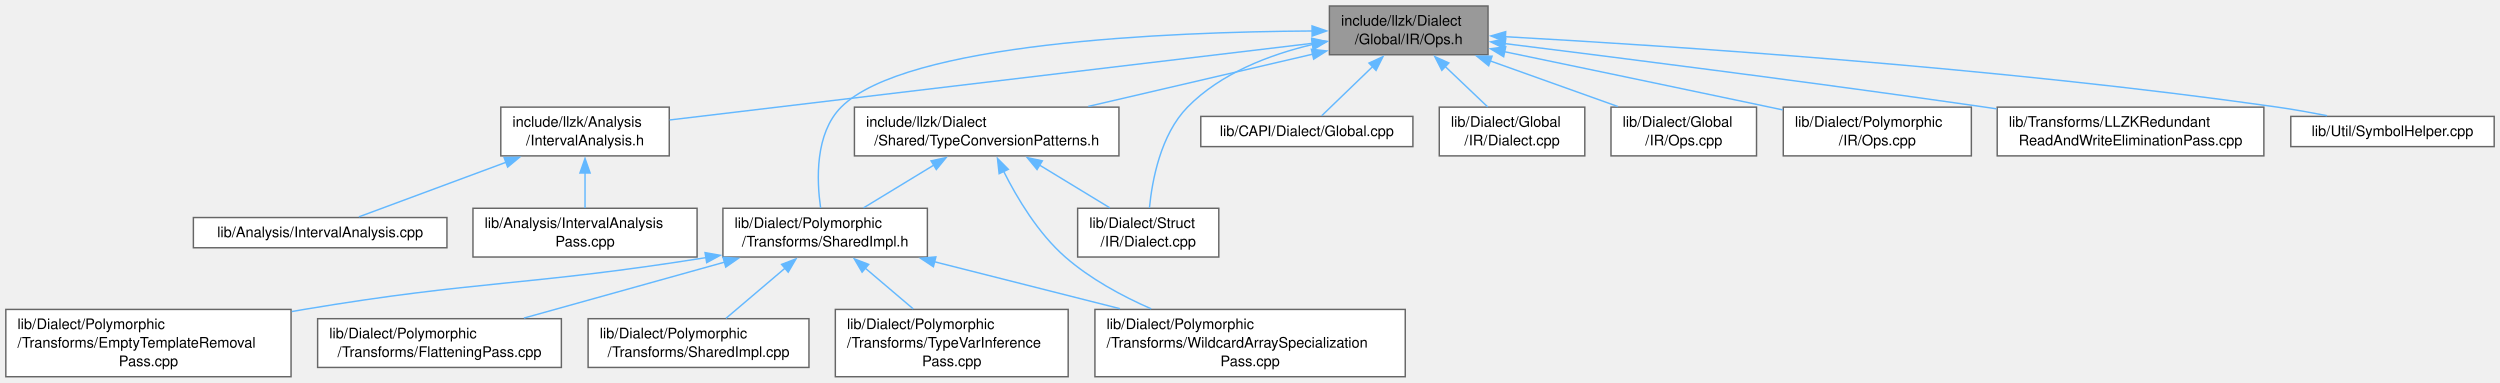
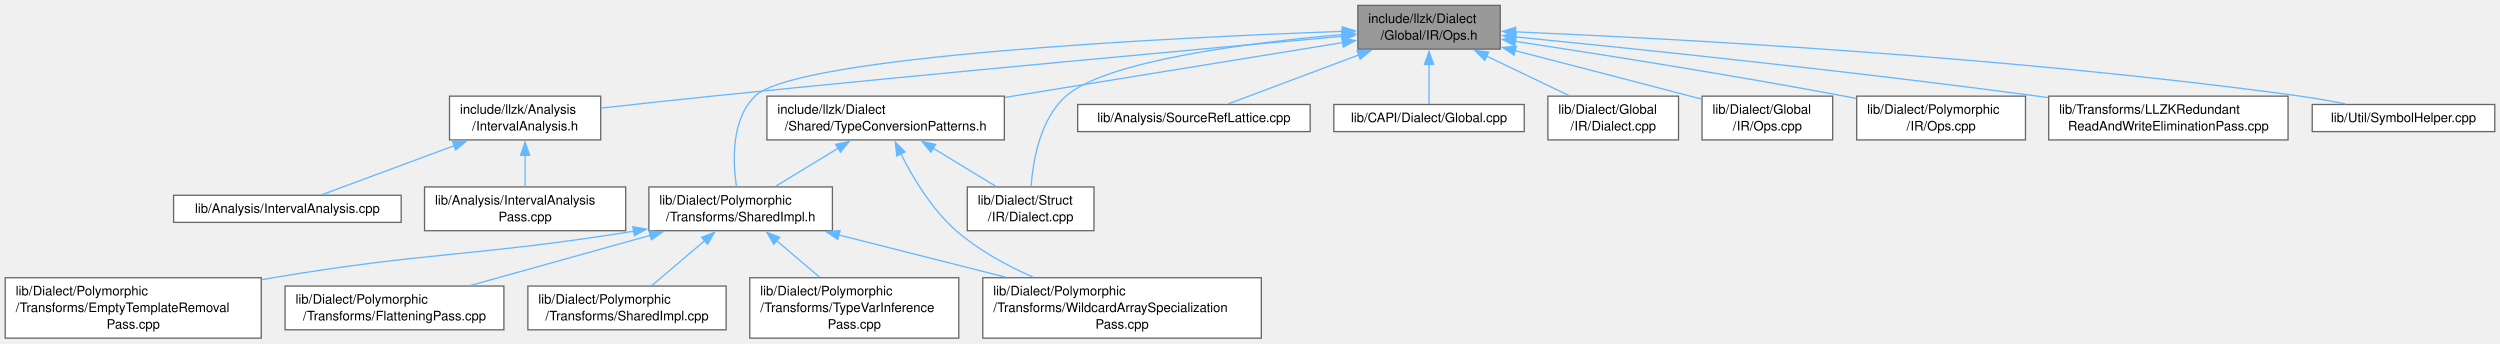
- <svg xmlns="http://www.w3.org/2000/svg" xmlns:xlink="http://www.w3.org/1999/xlink" width="1718pt" height="263pt" viewBox="0.00 0.00 1717.88 262.75">
+ <svg xmlns="http://www.w3.org/2000/svg" xmlns:xlink="http://www.w3.org/1999/xlink" width="1914pt" height="263pt" viewBox="0.00 0.00 1913.88 262.75">
  <g id="graph0" class="graph" transform="scale(1 1) rotate(0) translate(4 258.75)">
    <g id="Node000001" class="node">
      <g id="a_Node000001">
        <a xlink:title=" ">
-           <polygon fill="#999999" stroke="#666666" points="1018.5,-254.75 909.5,-254.75 909.5,-221.25 1018.5,-221.25 1018.5,-254.75" />
-           <text text-anchor="start" x="917.5" y="-241.25" font-family="Helvetica,sans-Serif" font-size="10.00">include/llzk/Dialect</text>
-           <text text-anchor="middle" x="964" y="-228.5" font-family="Helvetica,sans-Serif" font-size="10.00">/Global/IR/Ops.h</text>
+           <polygon fill="#999999" stroke="#666666" points="1144.5,-254.75 1035.5,-254.75 1035.5,-221.25 1144.5,-221.25 1144.5,-254.75" />
+           <text text-anchor="start" x="1043.5" y="-241.25" font-family="Helvetica,sans-Serif" font-size="10.00">include/llzk/Dialect</text>
+           <text text-anchor="middle" x="1090" y="-228.5" font-family="Helvetica,sans-Serif" font-size="10.00">/Global/IR/Ops.h</text>
        </a>
      </g>
    </g>
    <g id="Node000002" class="node">
      <g id="a_Node000002">
        <a xlink:href="IntervalAnalysis_8h.html" target="_top" xlink:title=" ">
          <polygon fill="white" stroke="#666666" points="455.88,-185.25 340.12,-185.25 340.12,-151.75 455.88,-151.75 455.88,-185.25" />
          <text text-anchor="start" x="348.12" y="-171.75" font-family="Helvetica,sans-Serif" font-size="10.00">include/llzk/Analysis</text>
          <text text-anchor="middle" x="398" y="-159" font-family="Helvetica,sans-Serif" font-size="10.00">/IntervalAnalysis.h</text>
        </a>
      </g>
    </g>
    <g id="edge1_Node000001_Node000002" class="edge">
      <g id="a_edge1_Node000001_Node000002">
        <a xlink:title=" ">
-           <path fill="none" stroke="#63b8ff" d="M897.79,-229.1C786.13,-215.79 562.19,-189.08 456.19,-176.44" />
-           <polygon fill="#63b8ff" stroke="#63b8ff" points="897.37,-232.58 907.71,-230.29 898.2,-225.63 897.37,-232.58" />
+           <path fill="none" stroke="#63b8ff" d="M1023.87,-231.1C920.7,-221.83 715.19,-203.05 541,-185.25 513.05,-182.39 482.05,-179.01 456.07,-176.11" />
+           <polygon fill="#63b8ff" stroke="#63b8ff" points="1023.26,-234.56 1033.53,-231.97 1023.88,-227.59 1023.26,-234.56" />
        </a>
      </g>
    </g>
    <g id="Node000005" class="node">
      <g id="a_Node000005">
        <a xlink:href="TypeConversionPatterns_8h.html" target="_top" xlink:title="Reusable MLIR dialect conversion functions for LLZK StructType replacement.">
          <polygon fill="white" stroke="#666666" points="764.88,-185.25 583.12,-185.25 583.12,-151.75 764.88,-151.75 764.88,-185.25" />
          <text text-anchor="start" x="591.12" y="-171.75" font-family="Helvetica,sans-Serif" font-size="10.00">include/llzk/Dialect</text>
          <text text-anchor="middle" x="674" y="-159" font-family="Helvetica,sans-Serif" font-size="10.00">/Shared/TypeConversionPatterns.h</text>
        </a>
      </g>
    </g>
    <g id="edge4_Node000001_Node000005" class="edge">
      <g id="a_edge4_Node000001_Node000005">
        <a xlink:title=" ">
-           <path fill="none" stroke="#63b8ff" d="M898.05,-221.65C852.02,-210.93 790.66,-196.65 743.8,-185.75" />
-           <polygon fill="#63b8ff" stroke="#63b8ff" points="897.11,-225.02 907.64,-223.88 898.69,-218.21 897.11,-225.02" />
+           <path fill="none" stroke="#63b8ff" d="M1023.91,-226.28C954.03,-214.94 843.32,-196.97 765.17,-184.29" />
+           <polygon fill="#63b8ff" stroke="#63b8ff" points="1023.26,-229.72 1033.69,-227.86 1024.38,-222.81 1023.26,-229.72" />
        </a>
      </g>
    </g>
    <g id="Node000006" class="node">
      <g id="a_Node000006">
        <a xlink:href="SharedImpl_8h.html" target="_top" xlink:title="Common private implementation for poly dialect passes.">
          <polygon fill="white" stroke="#666666" points="633.25,-115.75 492.75,-115.75 492.75,-82.25 633.25,-82.25 633.25,-115.75" />
          <text text-anchor="start" x="500.75" y="-102.25" font-family="Helvetica,sans-Serif" font-size="10.00">lib/Dialect/Polymorphic</text>
          <text text-anchor="middle" x="563" y="-89.5" font-family="Helvetica,sans-Serif" font-size="10.00">/Transforms/SharedImpl.h</text>
        </a>
      </g>
    </g>
-     <g id="edge17_Node000001_Node000006" class="edge">
-       <g id="a_edge17_Node000001_Node000006">
-         <a xlink:title=" ">
-           <path fill="none" stroke="#63b8ff" d="M897.72,-237.58C798.46,-236.94 618.11,-229.52 574,-185.25 555.99,-167.17 557.13,-135.21 559.88,-115.98" />
-           <polygon fill="#63b8ff" stroke="#63b8ff" points="897.58,-241.07 907.6,-237.61 897.61,-234.07 897.58,-241.07" />
+     <g id="edge18_Node000001_Node000006" class="edge">
+       <g id="a_edge18_Node000001_Node000006">
+         <a xlink:title=" ">
+           <path fill="none" stroke="#63b8ff" d="M1024.03,-234.89C892.11,-230.04 605.68,-216.04 574,-185.25 555.7,-167.46 556.94,-135.4 559.78,-116.07" />
+           <polygon fill="#63b8ff" stroke="#63b8ff" points="1023.53,-238.38 1033.65,-235.24 1023.78,-231.38 1023.53,-238.38" />
        </a>
      </g>
    </g>
    <g id="Node000012" class="node">
      <g id="a_Node000012">
        <a xlink:href="Struct_2IR_2Dialect_8cpp.html" target="_top" xlink:title=" ">
          <polygon fill="white" stroke="#666666" points="833.5,-115.75 736.5,-115.75 736.5,-82.25 833.5,-82.25 833.5,-115.75" />
          <text text-anchor="start" x="744.5" y="-102.25" font-family="Helvetica,sans-Serif" font-size="10.00">lib/Dialect/Struct</text>
          <text text-anchor="middle" x="785" y="-89.5" font-family="Helvetica,sans-Serif" font-size="10.00">/IR/Dialect.cpp</text>
        </a>
      </g>
    </g>
-     <g id="edge18_Node000001_Node000012" class="edge">
-       <g id="a_edge18_Node000001_Node000012">
-         <a xlink:title=" ">
-           <path fill="none" stroke="#63b8ff" d="M898.1,-228.34C868.3,-221.28 834.74,-208.48 812,-185.25 793.54,-166.39 787.69,-134.98 785.84,-116.01" />
-           <polygon fill="#63b8ff" stroke="#63b8ff" points="897.32,-231.75 907.83,-230.45 898.8,-224.91 897.32,-231.75" />
+     <g id="edge19_Node000001_Node000012" class="edge">
+       <g id="a_edge19_Node000001_Node000012">
+         <a xlink:title=" ">
+           <path fill="none" stroke="#63b8ff" d="M1023.78,-232.44C951.74,-226.16 842.72,-212.41 812,-185.25 792.11,-167.66 786.75,-135.53 785.38,-116.14" />
+           <polygon fill="#63b8ff" stroke="#63b8ff" points="1023.24,-235.9 1033.5,-233.25 1023.82,-228.93 1023.24,-235.9" />
        </a>
      </g>
    </g>
    <g id="Node000013" class="node">
      <g id="a_Node000013">
-         <a xlink:href="Global_8cpp.html" target="_top" xlink:title=" ">
-           <polygon fill="white" stroke="#666666" points="966.88,-178.88 821.12,-178.88 821.12,-158.12 966.88,-158.12 966.88,-178.88" />
-           <text text-anchor="middle" x="894" y="-165.38" font-family="Helvetica,sans-Serif" font-size="10.00">lib/CAPI/Dialect/Global.cpp</text>
+         <a xlink:href="SourceRefLattice_8cpp.html" target="_top" xlink:title=" ">
+           <polygon fill="white" stroke="#666666" points="999,-178.88 821,-178.88 821,-158.12 999,-158.12 999,-178.88" />
+           <text text-anchor="middle" x="910" y="-165.38" font-family="Helvetica,sans-Serif" font-size="10.00">lib/Analysis/SourceRefLattice.cpp</text>
        </a>
      </g>
    </g>
    <g id="edge13_Node000001_Node000013" class="edge">
      <g id="a_edge13_Node000001_Node000013">
        <a xlink:title=" ">
-           <path fill="none" stroke="#63b8ff" d="M939.41,-213.29C927.31,-201.62 913.39,-188.2 904.19,-179.32" />
-           <polygon fill="#63b8ff" stroke="#63b8ff" points="936.69,-215.53 946.32,-219.95 941.55,-210.49 936.69,-215.53" />
+           <path fill="none" stroke="#63b8ff" d="M1036.47,-216.92C1003.43,-204.54 962.5,-189.19 936.32,-179.37" />
+           <polygon fill="#63b8ff" stroke="#63b8ff" points="1034.88,-220.07 1045.47,-220.3 1037.33,-213.51 1034.88,-220.07" />
        </a>
      </g>
    </g>
    <g id="Node000014" class="node">
      <g id="a_Node000014">
-         <a xlink:href="Global_2IR_2Dialect_8cpp.html" target="_top" xlink:title=" ">
-           <polygon fill="white" stroke="#666666" points="1085,-185.25 985,-185.25 985,-151.75 1085,-151.75 1085,-185.25" />
-           <text text-anchor="start" x="993" y="-171.75" font-family="Helvetica,sans-Serif" font-size="10.00">lib/Dialect/Global</text>
-           <text text-anchor="middle" x="1035" y="-159" font-family="Helvetica,sans-Serif" font-size="10.00">/IR/Dialect.cpp</text>
+         <a xlink:href="Global_8cpp.html" target="_top" xlink:title=" ">
+           <polygon fill="white" stroke="#666666" points="1162.88,-178.88 1017.12,-178.88 1017.12,-158.12 1162.88,-158.12 1162.88,-178.88" />
+           <text text-anchor="middle" x="1090" y="-165.38" font-family="Helvetica,sans-Serif" font-size="10.00">lib/CAPI/Dialect/Global.cpp</text>
        </a>
      </g>
    </g>
    <g id="edge14_Node000001_Node000014" class="edge">
      <g id="a_edge14_Node000001_Node000014">
        <a xlink:title=" ">
-           <path fill="none" stroke="#63b8ff" d="M988.98,-213.25C998.69,-204.02 1009.56,-193.69 1018.29,-185.38" />
-           <polygon fill="#63b8ff" stroke="#63b8ff" points="986.76,-210.53 981.92,-219.96 991.58,-215.61 986.76,-210.53" />
+           <path fill="none" stroke="#63b8ff" d="M1090,-209.53C1090,-198.83 1090,-187.26 1090,-179.32" />
+           <polygon fill="#63b8ff" stroke="#63b8ff" points="1086.5,-209.49 1090,-219.49 1093.5,-209.49 1086.5,-209.49" />
        </a>
      </g>
    </g>
    <g id="Node000015" class="node">
      <g id="a_Node000015">
-         <a xlink:href="Global_2IR_2Ops_8cpp.html" target="_top" xlink:title=" ">
-           <polygon fill="white" stroke="#666666" points="1203,-185.25 1103,-185.25 1103,-151.75 1203,-151.75 1203,-185.25" />
-           <text text-anchor="start" x="1111" y="-171.75" font-family="Helvetica,sans-Serif" font-size="10.00">lib/Dialect/Global</text>
-           <text text-anchor="middle" x="1153" y="-159" font-family="Helvetica,sans-Serif" font-size="10.00">/IR/Ops.cpp</text>
+         <a xlink:href="Global_2IR_2Dialect_8cpp.html" target="_top" xlink:title=" ">
+           <polygon fill="white" stroke="#666666" points="1281,-185.25 1181,-185.25 1181,-151.75 1281,-151.75 1281,-185.25" />
+           <text text-anchor="start" x="1189" y="-171.75" font-family="Helvetica,sans-Serif" font-size="10.00">lib/Dialect/Global</text>
+           <text text-anchor="middle" x="1231" y="-159" font-family="Helvetica,sans-Serif" font-size="10.00">/IR/Dialect.cpp</text>
        </a>
      </g>
    </g>
    <g id="edge15_Node000001_Node000015" class="edge">
      <g id="a_edge15_Node000001_Node000015">
        <a xlink:title=" ">
-           <path fill="none" stroke="#63b8ff" d="M1020.1,-216.97C1048.07,-206.97 1081.46,-195.05 1107.77,-185.65" />
-           <polygon fill="#63b8ff" stroke="#63b8ff" points="1018.94,-213.66 1010.7,-220.32 1021.29,-220.26 1018.94,-213.66" />
+           <path fill="none" stroke="#63b8ff" d="M1134.12,-215.88C1154.6,-206.08 1178.54,-194.61 1197.5,-185.54" />
+           <polygon fill="#63b8ff" stroke="#63b8ff" points="1132.65,-212.7 1125.14,-220.18 1135.67,-219.02 1132.65,-212.7" />
        </a>
      </g>
    </g>
    <g id="Node000016" class="node">
      <g id="a_Node000016">
-         <a xlink:href="Polymorphic_2IR_2Ops_8cpp.html" target="_top" xlink:title=" ">
-           <polygon fill="white" stroke="#666666" points="1350.62,-185.25 1221.38,-185.25 1221.38,-151.75 1350.62,-151.75 1350.62,-185.25" />
-           <text text-anchor="start" x="1229.38" y="-171.75" font-family="Helvetica,sans-Serif" font-size="10.00">lib/Dialect/Polymorphic</text>
-           <text text-anchor="middle" x="1286" y="-159" font-family="Helvetica,sans-Serif" font-size="10.00">/IR/Ops.cpp</text>
+         <a xlink:href="Global_2IR_2Ops_8cpp.html" target="_top" xlink:title=" ">
+           <polygon fill="white" stroke="#666666" points="1399,-185.25 1299,-185.25 1299,-151.75 1399,-151.75 1399,-185.25" />
+           <text text-anchor="start" x="1307" y="-171.75" font-family="Helvetica,sans-Serif" font-size="10.00">lib/Dialect/Global</text>
+           <text text-anchor="middle" x="1349" y="-159" font-family="Helvetica,sans-Serif" font-size="10.00">/IR/Ops.cpp</text>
        </a>
      </g>
    </g>
    <g id="edge16_Node000001_Node000016" class="edge">
      <g id="a_edge16_Node000001_Node000016">
        <a xlink:title=" ">
-           <path fill="none" stroke="#63b8ff" d="M1029.66,-223.37C1079.66,-212.98 1150.18,-198.28 1212,-185.25 1214.96,-184.63 1217.98,-183.99 1221.03,-183.34" />
-           <polygon fill="#63b8ff" stroke="#63b8ff" points="1029.24,-219.88 1020.17,-225.35 1030.67,-226.74 1029.24,-219.88" />
+           <path fill="none" stroke="#63b8ff" d="M1155.73,-220.13C1194.77,-210.07 1245.23,-197.02 1290,-185.25 1292.87,-184.5 1295.82,-183.72 1298.79,-182.93" />
+           <polygon fill="#63b8ff" stroke="#63b8ff" points="1155.06,-216.69 1146.25,-222.57 1156.8,-223.47 1155.06,-216.69" />
        </a>
      </g>
    </g>
    <g id="Node000017" class="node">
      <g id="a_Node000017">
-         <a xlink:href="LLZKRedundantReadAndWriteEliminationPass_8cpp.html" target="_top" xlink:title="This file implements the -llzk-duplicate-read-write-elim pass.">
-           <polygon fill="white" stroke="#666666" points="1551.62,-185.25 1368.38,-185.25 1368.38,-151.75 1551.62,-151.75 1551.62,-185.25" />
-           <text text-anchor="start" x="1376.38" y="-171.75" font-family="Helvetica,sans-Serif" font-size="10.00">lib/Transforms/LLZKRedundant</text>
-           <text text-anchor="middle" x="1460" y="-159" font-family="Helvetica,sans-Serif" font-size="10.00">ReadAndWriteEliminationPass.cpp</text>
-         </a>
-       </g>
-     </g>
-     <g id="edge19_Node000001_Node000017" class="edge">
-       <g id="a_edge19_Node000001_Node000017">
-         <a xlink:title=" ">
-           <path fill="none" stroke="#63b8ff" d="M1030.02,-228.91C1108.69,-219.15 1244.06,-201.95 1360,-185.25 1362.61,-184.87 1365.26,-184.49 1367.93,-184.09" />
-           <polygon fill="#63b8ff" stroke="#63b8ff" points="1029.83,-225.41 1020.33,-230.11 1030.69,-232.35 1029.83,-225.41" />
+         <a xlink:href="Polymorphic_2IR_2Ops_8cpp.html" target="_top" xlink:title=" ">
+           <polygon fill="white" stroke="#666666" points="1546.62,-185.25 1417.38,-185.25 1417.38,-151.75 1546.62,-151.75 1546.62,-185.25" />
+           <text text-anchor="start" x="1425.38" y="-171.75" font-family="Helvetica,sans-Serif" font-size="10.00">lib/Dialect/Polymorphic</text>
+           <text text-anchor="middle" x="1482" y="-159" font-family="Helvetica,sans-Serif" font-size="10.00">/IR/Ops.cpp</text>
+         </a>
+       </g>
+     </g>
+     <g id="edge17_Node000001_Node000017" class="edge">
+       <g id="a_edge17_Node000001_Node000017">
+         <a xlink:title=" ">
+           <path fill="none" stroke="#63b8ff" d="M1155.92,-227.22C1220.35,-217.45 1321.13,-201.55 1408,-185.25 1410.97,-184.69 1414,-184.11 1417.06,-183.51" />
+           <polygon fill="#63b8ff" stroke="#63b8ff" points="1155.58,-223.74 1146.22,-228.69 1156.63,-230.66 1155.58,-223.74" />
        </a>
      </g>
    </g>
    <g id="Node000018" class="node">
      <g id="a_Node000018">
-         <a xlink:href="SymbolHelper_8cpp.html" target="_top" xlink:title="This file contains the implementations for symbol helper functions.">
-           <polygon fill="white" stroke="#666666" points="1709.88,-178.88 1570.12,-178.88 1570.12,-158.12 1709.88,-158.12 1709.88,-178.88" />
-           <text text-anchor="middle" x="1640" y="-165.38" font-family="Helvetica,sans-Serif" font-size="10.00">lib/Util/SymbolHelper.cpp</text>
+         <a xlink:href="LLZKRedundantReadAndWriteEliminationPass_8cpp.html" target="_top" xlink:title="This file implements the -llzk-duplicate-read-write-elim pass.">
+           <polygon fill="white" stroke="#666666" points="1747.62,-185.25 1564.38,-185.25 1564.38,-151.75 1747.62,-151.75 1747.62,-185.25" />
+           <text text-anchor="start" x="1572.38" y="-171.75" font-family="Helvetica,sans-Serif" font-size="10.00">lib/Transforms/LLZKRedundant</text>
+           <text text-anchor="middle" x="1656" y="-159" font-family="Helvetica,sans-Serif" font-size="10.00">ReadAndWriteEliminationPass.cpp</text>
        </a>
      </g>
    </g>
    <g id="edge20_Node000001_Node000018" class="edge">
      <g id="a_edge20_Node000001_Node000018">
        <a xlink:title=" ">
-           <path fill="none" stroke="#63b8ff" d="M1030.24,-233.65C1140.69,-227.53 1369.27,-212.59 1561,-185.25 1572.08,-183.67 1583.94,-181.54 1595.03,-179.36" />
-           <polygon fill="#63b8ff" stroke="#63b8ff" points="1030.27,-230.14 1020.48,-234.18 1030.65,-237.13 1030.27,-230.14" />
+           <path fill="none" stroke="#63b8ff" d="M1156.43,-230.59C1246.93,-221.63 1413.98,-204.31 1556,-185.25 1558.61,-184.9 1561.26,-184.54 1563.94,-184.16" />
+           <polygon fill="#63b8ff" stroke="#63b8ff" points="1156.09,-227.1 1146.48,-231.57 1156.78,-234.07 1156.09,-227.1" />
+         </a>
+       </g>
+     </g>
+     <g id="Node000019" class="node">
+       <g id="a_Node000019">
+         <a xlink:href="SymbolHelper_8cpp.html" target="_top" xlink:title="This file contains the implementations for symbol helper functions.">
+           <polygon fill="white" stroke="#666666" points="1905.88,-178.88 1766.12,-178.88 1766.12,-158.12 1905.88,-158.12 1905.88,-178.88" />
+           <text text-anchor="middle" x="1836" y="-165.38" font-family="Helvetica,sans-Serif" font-size="10.00">lib/Util/SymbolHelper.cpp</text>
+         </a>
+       </g>
+     </g>
+     <g id="edge21_Node000001_Node000019" class="edge">
+       <g id="a_edge21_Node000001_Node000019">
+         <a xlink:title=" ">
+           <path fill="none" stroke="#63b8ff" d="M1155.87,-234.5C1275.88,-229.36 1537.98,-215.47 1757,-185.25 1768.22,-183.7 1780.25,-181.56 1791.45,-179.35" />
+           <polygon fill="#63b8ff" stroke="#63b8ff" points="1156.06,-230.99 1146.22,-234.9 1156.36,-237.98 1156.06,-230.99" />
        </a>
      </g>
    </g>
    <g id="Node000003" class="node">
      <g id="a_Node000003">
        <a xlink:href="IntervalAnalysis_8cpp.html" target="_top" xlink:title=" ">
          <polygon fill="white" stroke="#666666" points="303.12,-109.38 128.88,-109.38 128.88,-88.62 303.12,-88.62 303.12,-109.38" />
          <text text-anchor="middle" x="216" y="-95.88" font-family="Helvetica,sans-Serif" font-size="10.00">lib/Analysis/IntervalAnalysis.cpp</text>
        </a>
      </g>
    </g>
    <g id="edge2_Node000002_Node000003" class="edge">
      <g id="a_edge2_Node000002_Node000003">
        <a xlink:title=" ">
          <path fill="none" stroke="#63b8ff" d="M343.87,-147.42C310.47,-135.04 269.08,-119.69 242.61,-109.87" />
          <polygon fill="#63b8ff" stroke="#63b8ff" points="342.39,-150.61 352.99,-150.81 344.83,-144.05 342.39,-150.61" />
        </a>
      </g>
    </g>
    <g id="Node000004" class="node">
      <g id="a_Node000004">
        <a xlink:href="IntervalAnalysisPass_8cpp.html" target="_top" xlink:title="This file implements the -llzk-print-interval-analysis pass.">
          <polygon fill="white" stroke="#666666" points="475,-115.75 321,-115.75 321,-82.25 475,-82.25 475,-115.75" />
          <text text-anchor="start" x="329" y="-102.25" font-family="Helvetica,sans-Serif" font-size="10.00">lib/Analysis/IntervalAnalysis</text>
          <text text-anchor="middle" x="398" y="-89.5" font-family="Helvetica,sans-Serif" font-size="10.00">Pass.cpp</text>
        </a>
      </g>
    </g>
    <g id="edge3_Node000002_Node000004" class="edge">
      <g id="a_edge3_Node000002_Node000004">
        <a xlink:title=" ">
          <path fill="none" stroke="#63b8ff" d="M398,-140.06C398,-131.84 398,-123.09 398,-115.88" />
          <polygon fill="#63b8ff" stroke="#63b8ff" points="394.5,-139.99 398,-149.99 401.5,-139.99 394.5,-139.99" />
        </a>
      </g>
    </g>
    <g id="edge5_Node000005_Node000006" class="edge">
      <g id="a_edge5_Node000005_Node000006">
        <a xlink:title=" ">
          <path fill="none" stroke="#63b8ff" d="M637.93,-145.57C622.11,-135.95 603.89,-124.86 589.37,-116.04" />
          <polygon fill="#63b8ff" stroke="#63b8ff" points="635.76,-148.34 646.12,-150.55 639.39,-142.36 635.76,-148.34" />
        </a>
      </g>
    </g>
    <g id="Node000011" class="node">
      <g id="a_Node000011">
        <a xlink:href="WildcardArraySpecializationPass_8cpp.html" target="_top" xlink:title="This file implements the -llzk-specialize-wildcard-arrays pass.">
          <polygon fill="white" stroke="#666666" points="961.62,-46.25 748.38,-46.25 748.38,0 961.62,0 961.62,-46.25" />
          <text text-anchor="start" x="756.38" y="-32.75" font-family="Helvetica,sans-Serif" font-size="10.00">lib/Dialect/Polymorphic</text>
          <text text-anchor="start" x="756.38" y="-20" font-family="Helvetica,sans-Serif" font-size="10.00">/Transforms/WildcardArraySpecialization</text>
          <text text-anchor="middle" x="855" y="-7.25" font-family="Helvetica,sans-Serif" font-size="10.00">Pass.cpp</text>
        </a>
      </g>
    </g>
    <g id="edge11_Node000005_Node000011" class="edge">
      <g id="a_edge11_Node000005_Node000011">
        <a xlink:title=" ">
          <path fill="none" stroke="#63b8ff" d="M685.71,-141.03C694.98,-122.57 709.44,-98.45 728,-82.25 745.08,-67.34 766.62,-55.57 787.09,-46.63" />
          <polygon fill="#63b8ff" stroke="#63b8ff" points="682.56,-139.51 681.4,-150.04 688.87,-142.53 682.56,-139.51" />
        </a>
      </g>
    </g>
    <g id="edge12_Node000005_Node000012" class="edge">
      <g id="a_edge12_Node000005_Node000012">
        <a xlink:title=" ">
          <path fill="none" stroke="#63b8ff" d="M710.07,-145.57C725.89,-135.95 744.11,-124.86 758.63,-116.04" />
          <polygon fill="#63b8ff" stroke="#63b8ff" points="708.61,-142.36 701.88,-150.55 712.24,-148.34 708.61,-142.36" />
        </a>
      </g>
    </g>
    <g id="Node000007" class="node">
      <g id="a_Node000007">
        <a xlink:href="EmptyTemplateRemovalPass_8cpp.html" target="_top" xlink:title="This file implements the -llzk-drop-empty-templates pass.">
          <polygon fill="white" stroke="#666666" points="196,-46.25 0,-46.25 0,0 196,0 196,-46.25" />
          <text text-anchor="start" x="8" y="-32.75" font-family="Helvetica,sans-Serif" font-size="10.00">lib/Dialect/Polymorphic</text>
          <text text-anchor="start" x="8" y="-20" font-family="Helvetica,sans-Serif" font-size="10.00">/Transforms/EmptyTemplateRemoval</text>
          <text text-anchor="middle" x="98" y="-7.25" font-family="Helvetica,sans-Serif" font-size="10.00">Pass.cpp</text>
        </a>
      </g>
    </g>
    <g id="edge6_Node000006_Node000007" class="edge">
      <g id="a_edge6_Node000006_Node000007">
        <a xlink:title=" ">
          <path fill="none" stroke="#63b8ff" d="M481.08,-81.84C358.65,-62.28 324.69,-66.32 205,-46.25 202.19,-45.78 199.35,-45.29 196.48,-44.78" />
          <polygon fill="#63b8ff" stroke="#63b8ff" points="480.48,-85.29 490.91,-83.44 481.6,-78.38 480.48,-85.29" />
        </a>
      </g>
    </g>
    <g id="Node000008" class="node">
      <g id="a_Node000008">
        <a xlink:href="FlatteningPass_8cpp.html" target="_top" xlink:title="This file implements the -llzk-flatten pass.">
          <polygon fill="white" stroke="#666666" points="381.75,-39.88 214.25,-39.88 214.25,-6.38 381.75,-6.38 381.75,-39.88" />
          <text text-anchor="start" x="222.25" y="-26.38" font-family="Helvetica,sans-Serif" font-size="10.00">lib/Dialect/Polymorphic</text>
          <text text-anchor="middle" x="298" y="-13.62" font-family="Helvetica,sans-Serif" font-size="10.00">/Transforms/FlatteningPass.cpp</text>
        </a>
      </g>
    </g>
    <g id="edge7_Node000006_Node000008" class="edge">
      <g id="a_edge7_Node000006_Node000008">
        <a xlink:title=" ">
          <path fill="none" stroke="#63b8ff" d="M493.93,-78.75C451.08,-66.8 396.63,-51.62 356.02,-40.3" />
          <polygon fill="#63b8ff" stroke="#63b8ff" points="492.81,-82.07 503.39,-81.38 494.69,-75.32 492.81,-82.07" />
        </a>
      </g>
    </g>
    <g id="Node000009" class="node">
      <g id="a_Node000009">
        <a xlink:href="SharedImpl_8cpp.html" target="_top" xlink:title=" ">
          <polygon fill="white" stroke="#666666" points="551.88,-39.88 400.12,-39.88 400.12,-6.38 551.88,-6.38 551.88,-39.88" />
          <text text-anchor="start" x="408.12" y="-26.38" font-family="Helvetica,sans-Serif" font-size="10.00">lib/Dialect/Polymorphic</text>
          <text text-anchor="middle" x="476" y="-13.62" font-family="Helvetica,sans-Serif" font-size="10.00">/Transforms/SharedImpl.cpp</text>
        </a>
      </g>
    </g>
    <g id="edge8_Node000006_Node000009" class="edge">
      <g id="a_edge8_Node000006_Node000009">
        <a xlink:title=" ">
          <path fill="none" stroke="#63b8ff" d="M535.41,-74.57C522.18,-63.34 506.69,-50.19 494.84,-40.12" />
          <polygon fill="#63b8ff" stroke="#63b8ff" points="533.08,-77.19 542.97,-80.99 537.61,-71.85 533.08,-77.19" />
        </a>
      </g>
    </g>
    <g id="Node000010" class="node">
      <g id="a_Node000010">
        <a xlink:href="TypeVarInferencePass_8cpp.html" target="_top" xlink:title="This file implements the -llzk-infer-tvar pass.">
          <polygon fill="white" stroke="#666666" points="730,-46.25 570,-46.25 570,0 730,0 730,-46.25" />
          <text text-anchor="start" x="578" y="-32.75" font-family="Helvetica,sans-Serif" font-size="10.00">lib/Dialect/Polymorphic</text>
          <text text-anchor="start" x="578" y="-20" font-family="Helvetica,sans-Serif" font-size="10.00">/Transforms/TypeVarInference</text>
          <text text-anchor="middle" x="650" y="-7.25" font-family="Helvetica,sans-Serif" font-size="10.00">Pass.cpp</text>
        </a>
      </g>
    </g>
    <g id="edge9_Node000006_Node000010" class="edge">
      <g id="a_edge9_Node000006_Node000010">
        <a xlink:title=" ">
          <path fill="none" stroke="#63b8ff" d="M590.37,-74.76C600.97,-65.76 613.06,-55.49 623.57,-46.57" />
          <polygon fill="#63b8ff" stroke="#63b8ff" points="588.39,-71.85 583.03,-80.99 592.92,-77.19 588.39,-71.85" />
        </a>
      </g>
    </g>
    <g id="edge10_Node000006_Node000011" class="edge">
      <g id="a_edge10_Node000006_Node000011">
        <a xlink:title=" ">
          <path fill="none" stroke="#63b8ff" d="M637.82,-79.07C676.78,-69.21 724.69,-57.09 765.6,-46.74" />
          <polygon fill="#63b8ff" stroke="#63b8ff" points="637.38,-75.57 628.55,-81.42 639.1,-82.36 637.38,-75.57" />
        </a>
      </g>
    </g>
  </g>
</svg>
